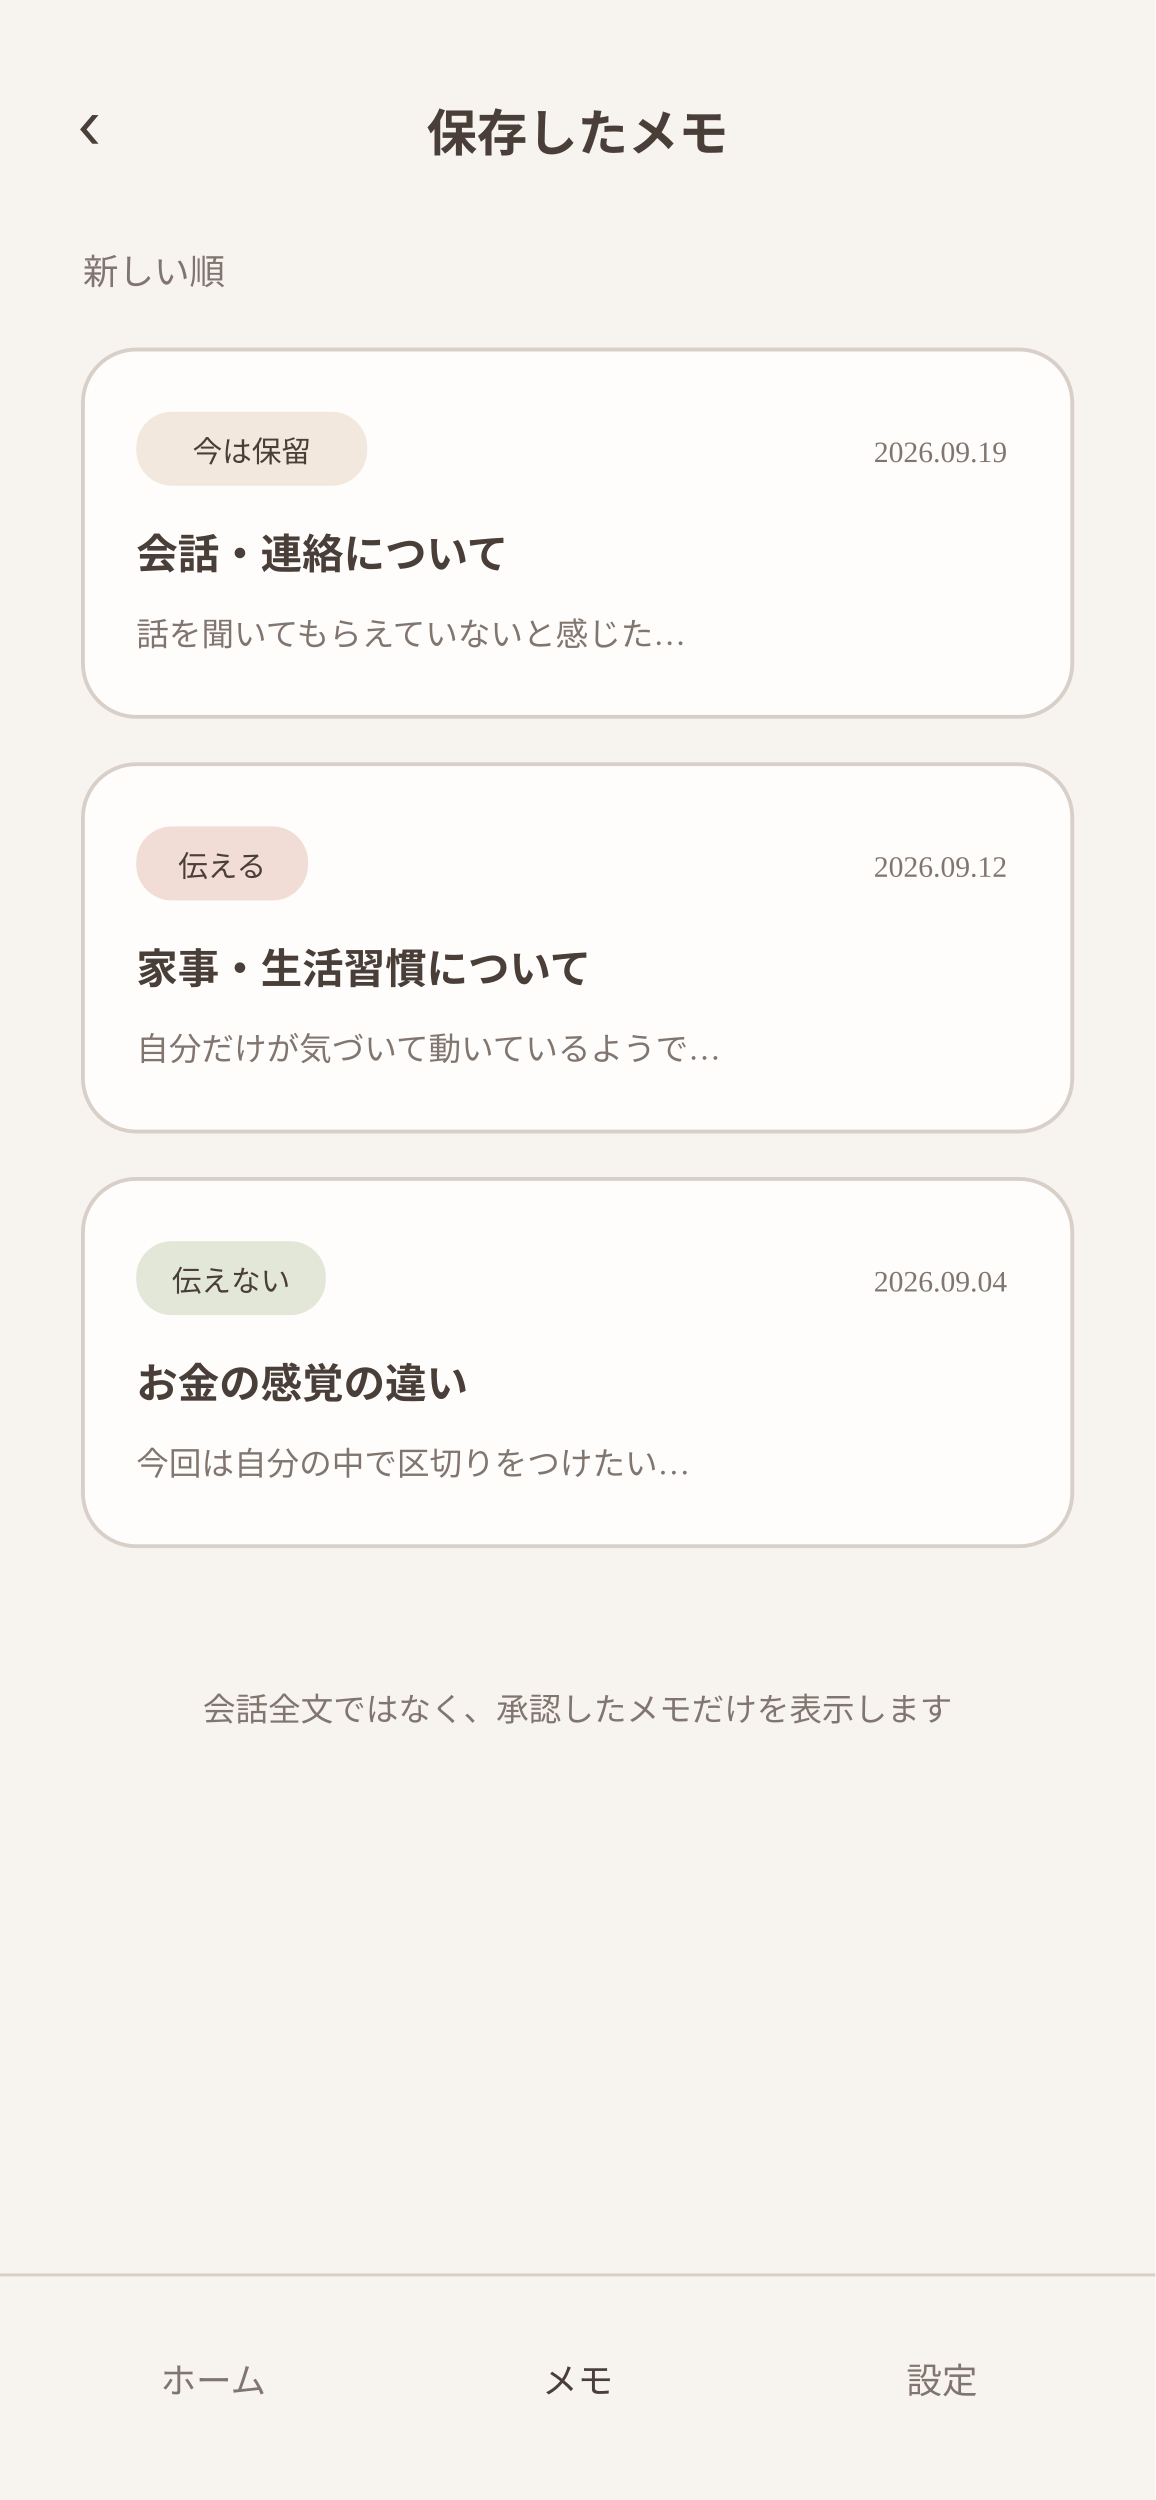
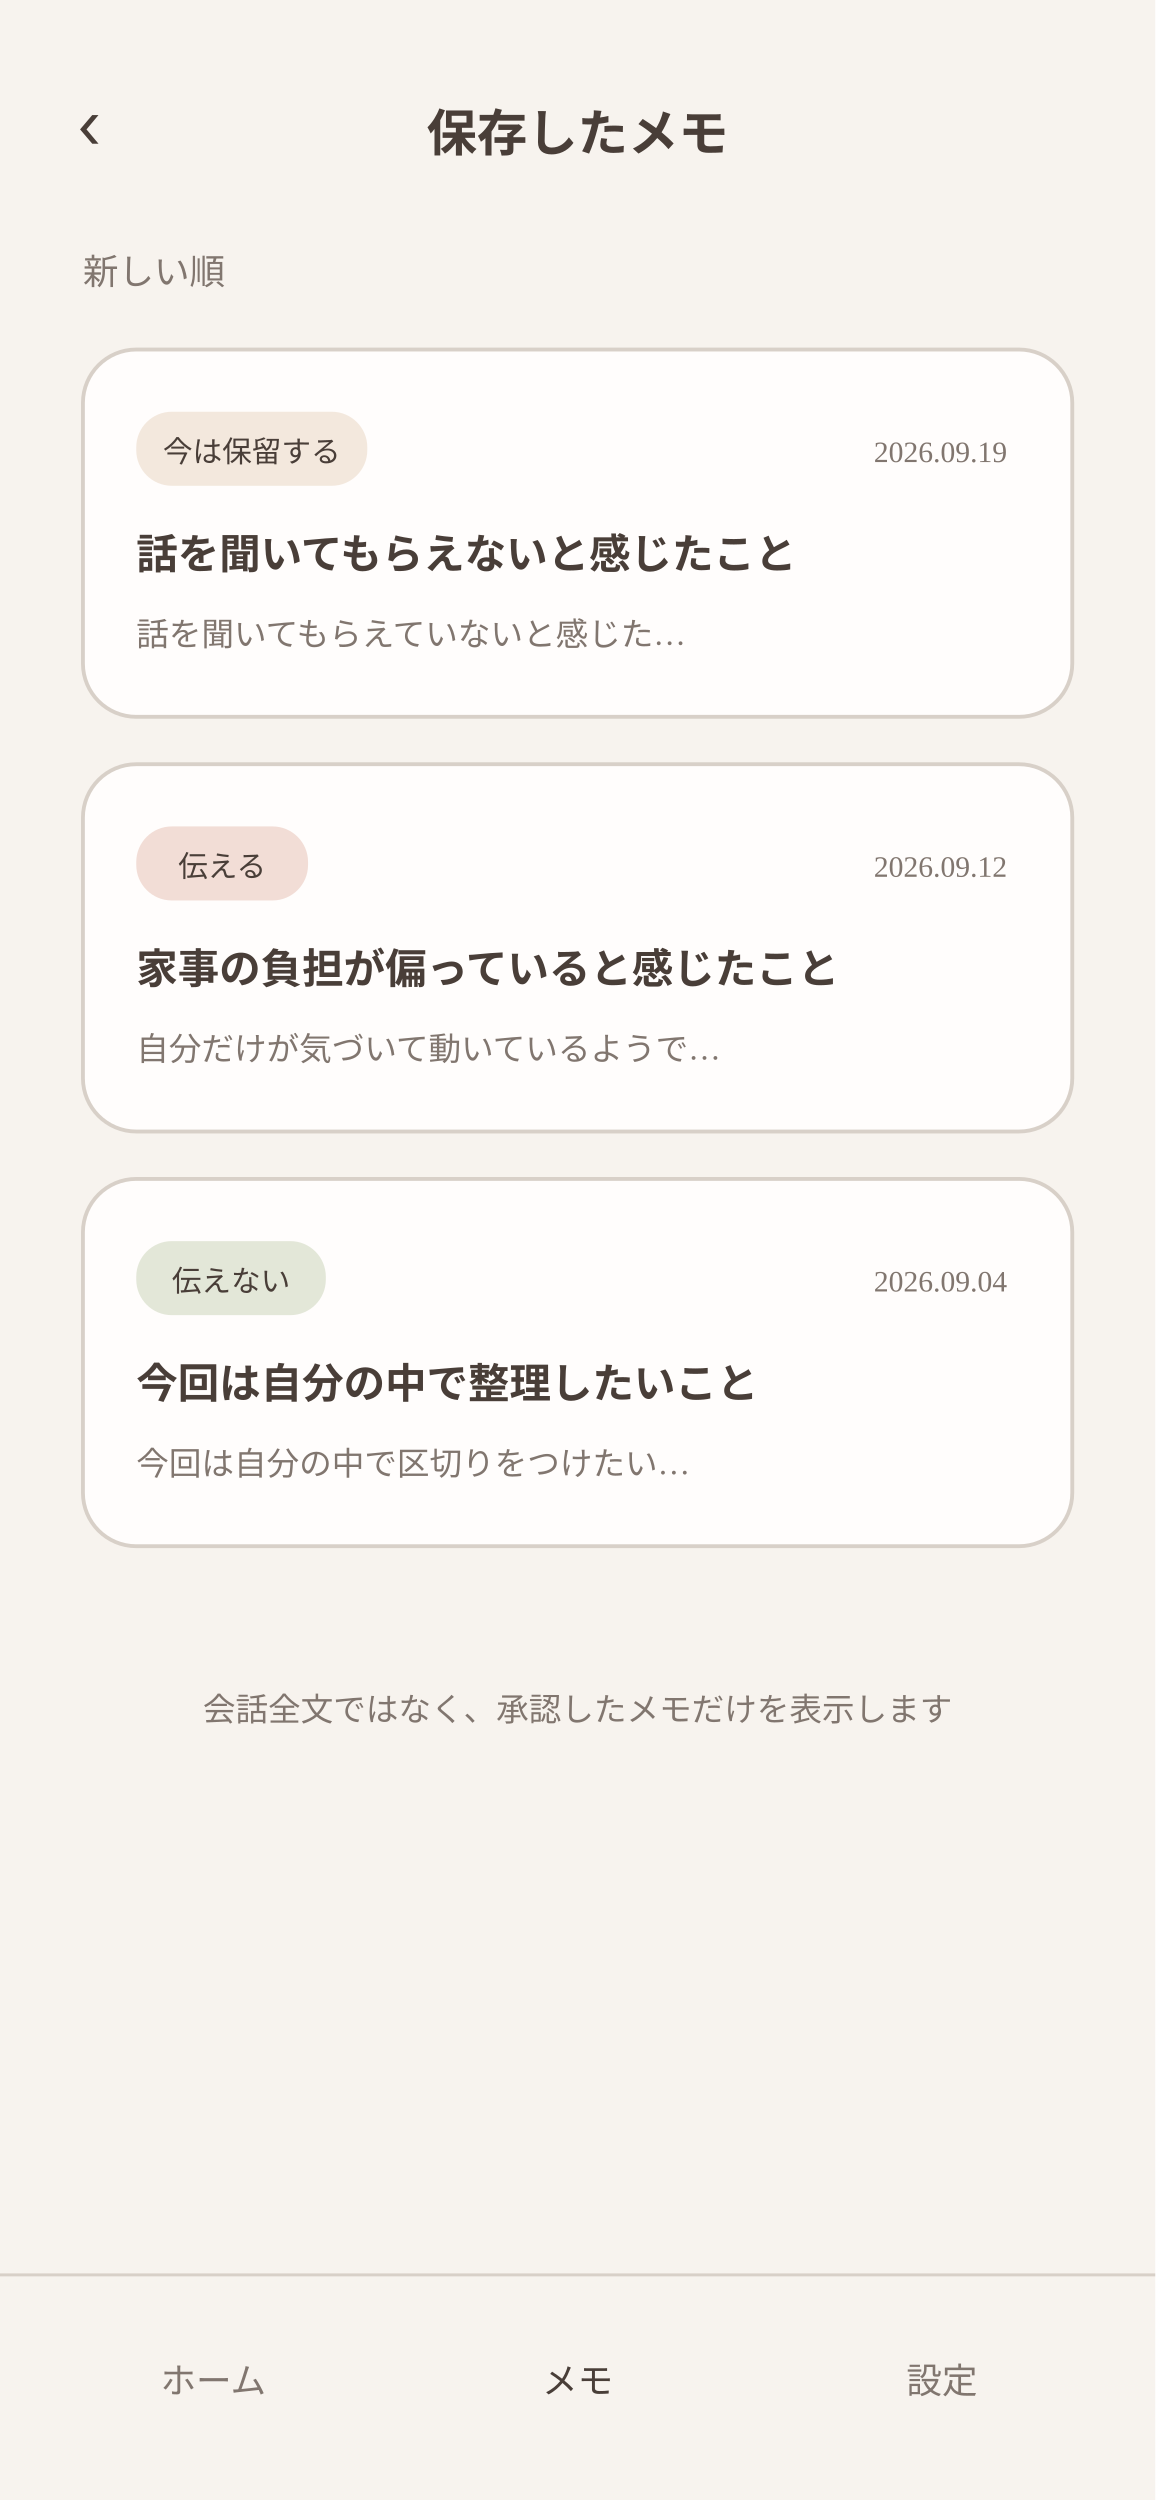
<svg xmlns="http://www.w3.org/2000/svg" width="390" height="844" viewBox="0 0 390 844">
  <rect width="390" height="844" fill="#F7F3EE" />
  <style>.t{font-family:-apple-system,BlinkMacSystemFont,"Noto Sans JP",sans-serif;fill:#493E38}.m{fill:#81766F}.card{fill:#FFFDFC;stroke:#D8D0C8;stroke-width:1.3}.pink{fill:#F2DDD6}.green{fill:#E3E7D8}.sand{fill:#F3E8DD}</style>
  <text class="t" x="26" y="50" font-size="21">‹</text>
  <text class="t" x="195" y="51" text-anchor="middle" font-size="17" font-weight="700">保存したメモ</text>
  <text class="m" x="28" y="96" font-size="12">新しい順</text>
  <rect class="card" x="28" y="118" width="334" height="124" rx="18" />
  <rect class="sand" x="46" y="139" width="78" height="25" rx="12" />
-   <text class="t" x="85" y="156" text-anchor="middle" font-size="10">今は保留</text>
+   <text class="t" x="85" y="156" text-anchor="middle" font-size="10">今は保留する</text>
  <text class="m" x="340" y="156" text-anchor="end" font-size="10">2026.09.19</text>
-   <text class="t" x="46" y="192" font-size="14" font-weight="700">会話・連絡について</text>
+   <text class="t" x="46" y="192" font-size="14" font-weight="700">話を聞いてもらえないと感じたこと</text>
  <text class="m" x="46" y="218" font-size="11">話を聞いてもらえていないと感じた…</text>
  <rect class="card" x="28" y="258" width="334" height="124" rx="18" />
  <rect class="pink" x="46" y="279" width="58" height="25" rx="12" />
  <text class="t" x="75" y="296" text-anchor="middle" font-size="10">伝える</text>
  <text class="m" x="340" y="296" text-anchor="end" font-size="10">2026.09.12</text>
-   <text class="t" x="46" y="332" font-size="14" font-weight="700">家事・生活習慣について</text>
+   <text class="t" x="46" y="332" font-size="14" font-weight="700">家事の負担が偏っていると感じたこと</text>
  <text class="m" x="46" y="358" font-size="11">自分だけが気づいて動いているようで…</text>
  <rect class="card" x="28" y="398" width="334" height="124" rx="18" />
  <rect class="green" x="46" y="419" width="64" height="25" rx="12" />
  <text class="t" x="78" y="436" text-anchor="middle" font-size="10">伝えない</text>
  <text class="m" x="340" y="436" text-anchor="end" font-size="10">2026.09.04</text>
-   <text class="t" x="46" y="472" font-size="14" font-weight="700">お金の感覚の違い</text>
+   <text class="t" x="46" y="472" font-size="14" font-weight="700">今回は自分の中で整理したいこと</text>
  <text class="m" x="46" y="498" font-size="11">今回は自分の中で区切りをつけたい…</text>
  <text class="m" x="195" y="581" text-anchor="middle" font-size="11">会話全文ではなく、承認したメモだけを表示します</text>
  <line x1="0" y1="768" x2="390" y2="768" stroke="#D8D0C8" />
  <text class="m" x="72" y="808" text-anchor="middle" font-size="12">ホーム</text>
  <text class="t" x="195" y="808" text-anchor="middle" font-size="12">メモ</text>
  <text class="m" x="318" y="808" text-anchor="middle" font-size="12">設定</text>
</svg>
